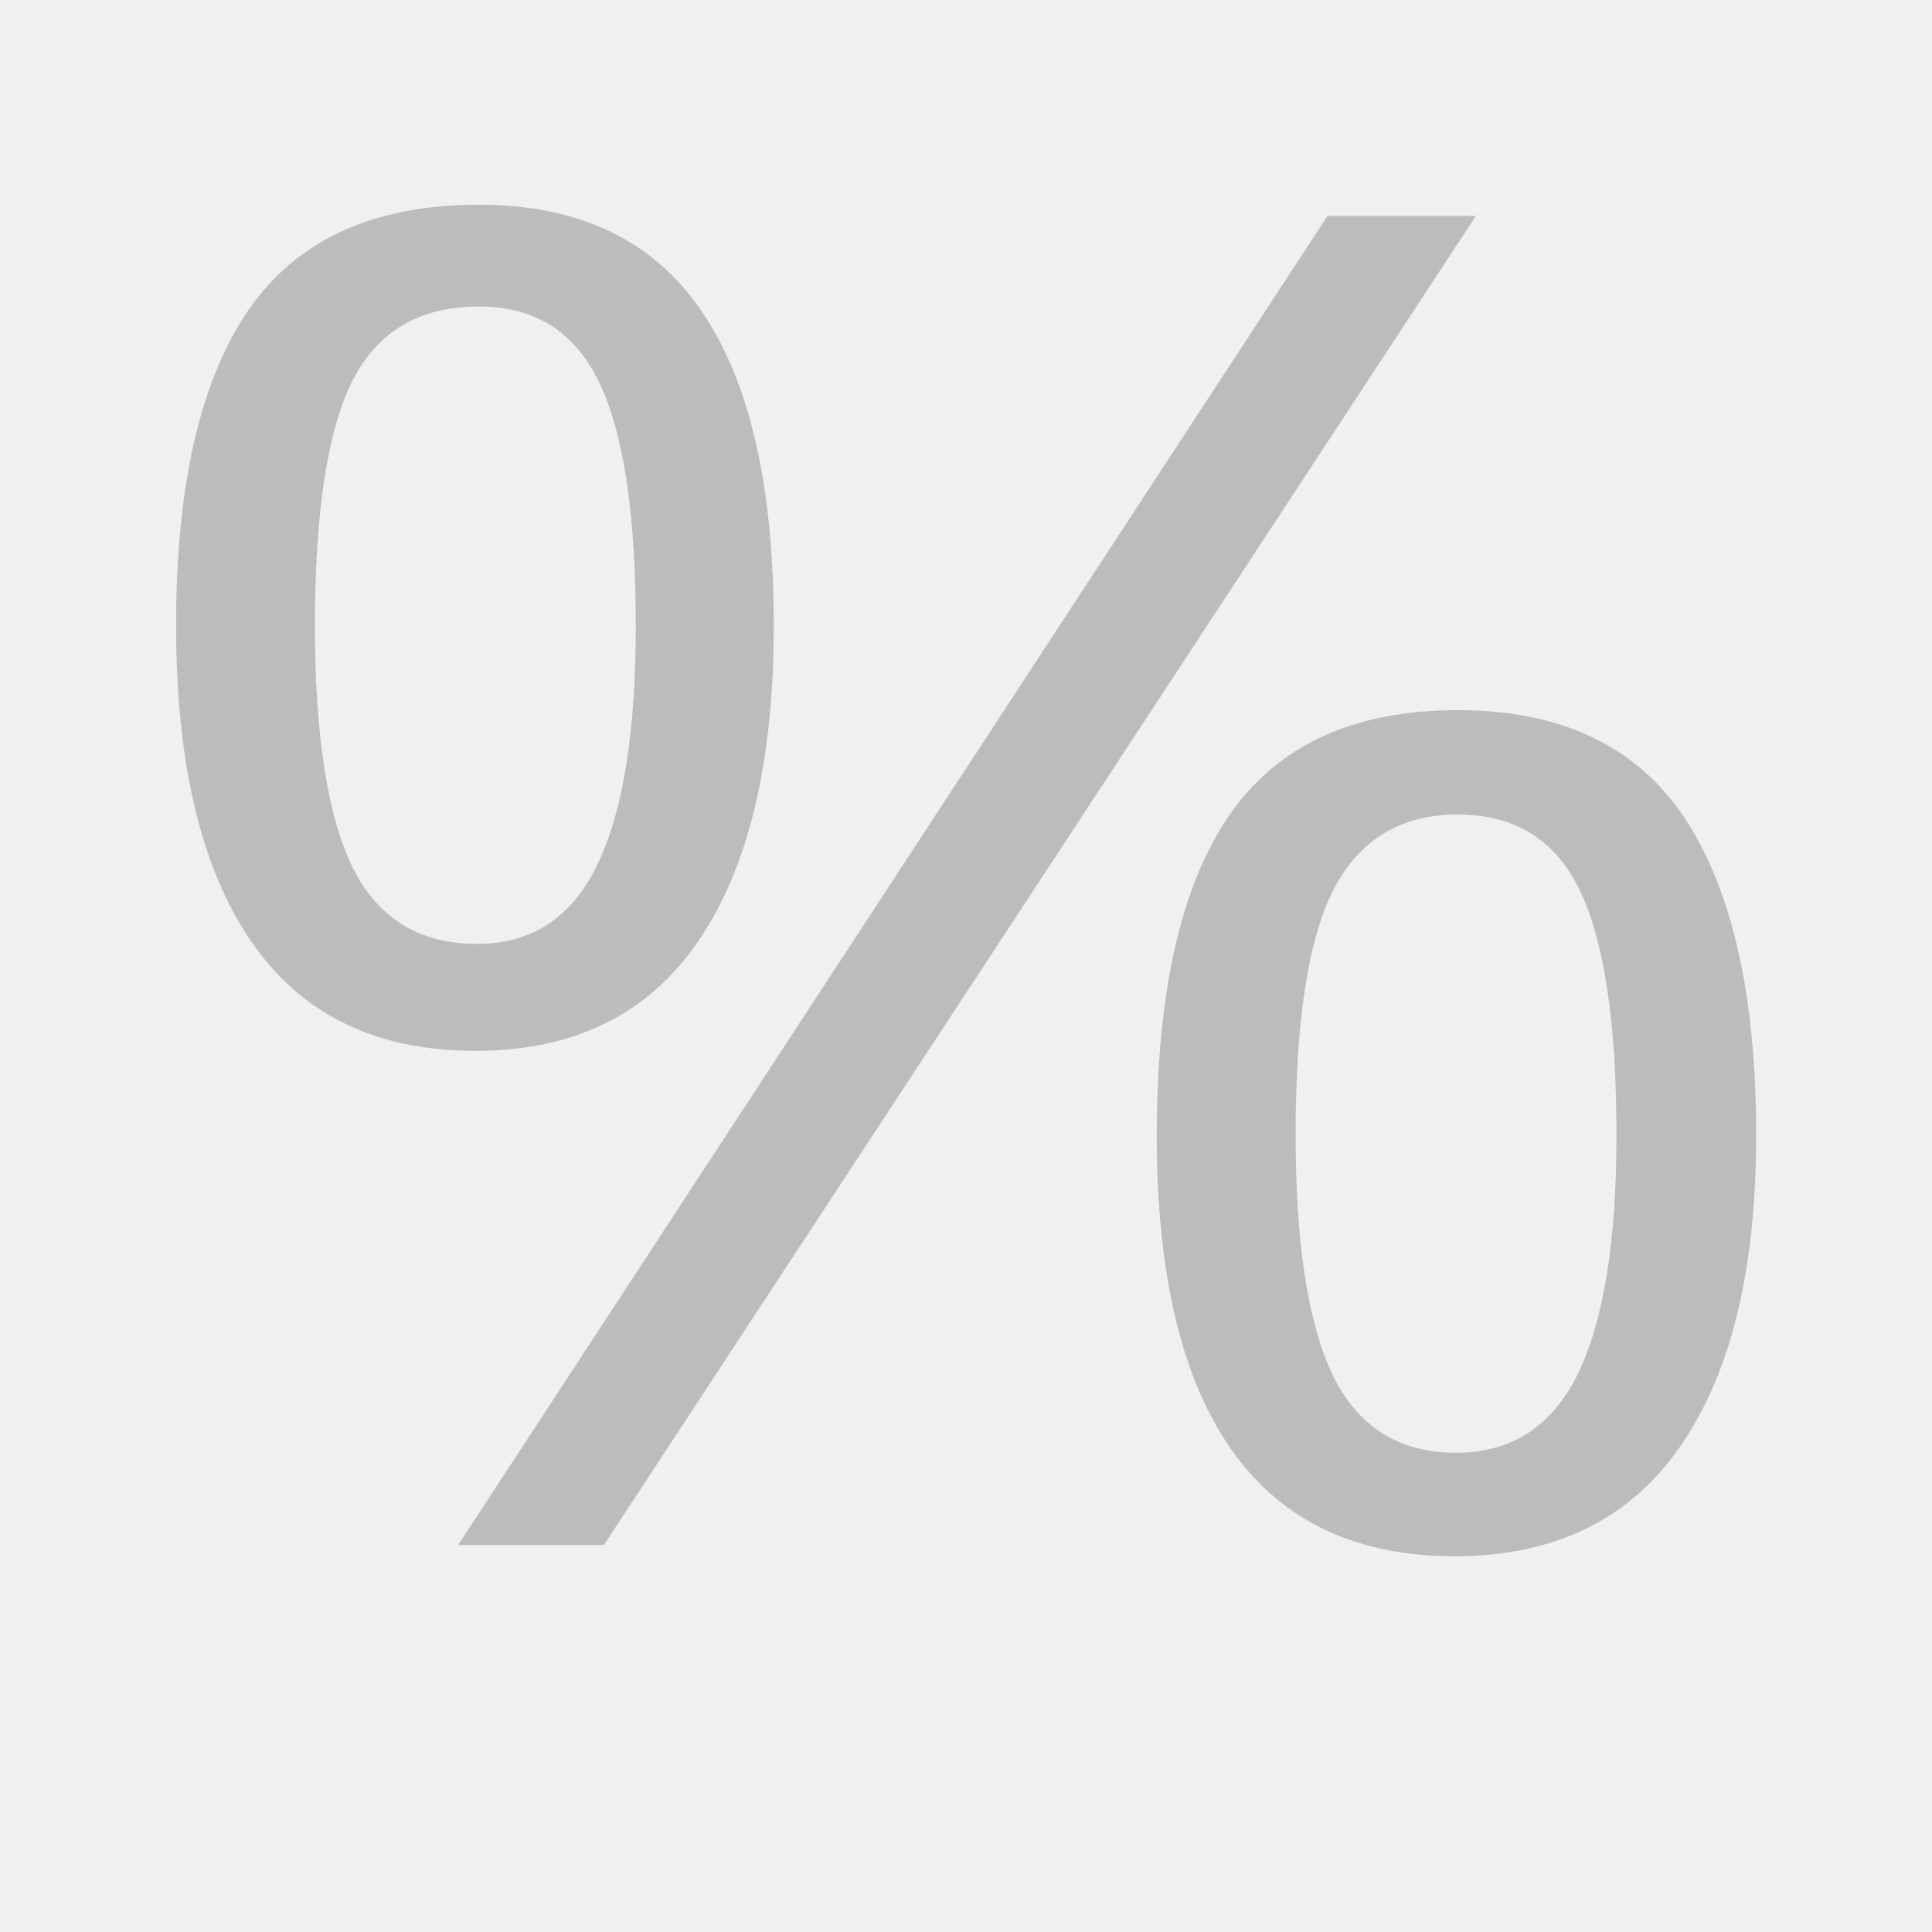
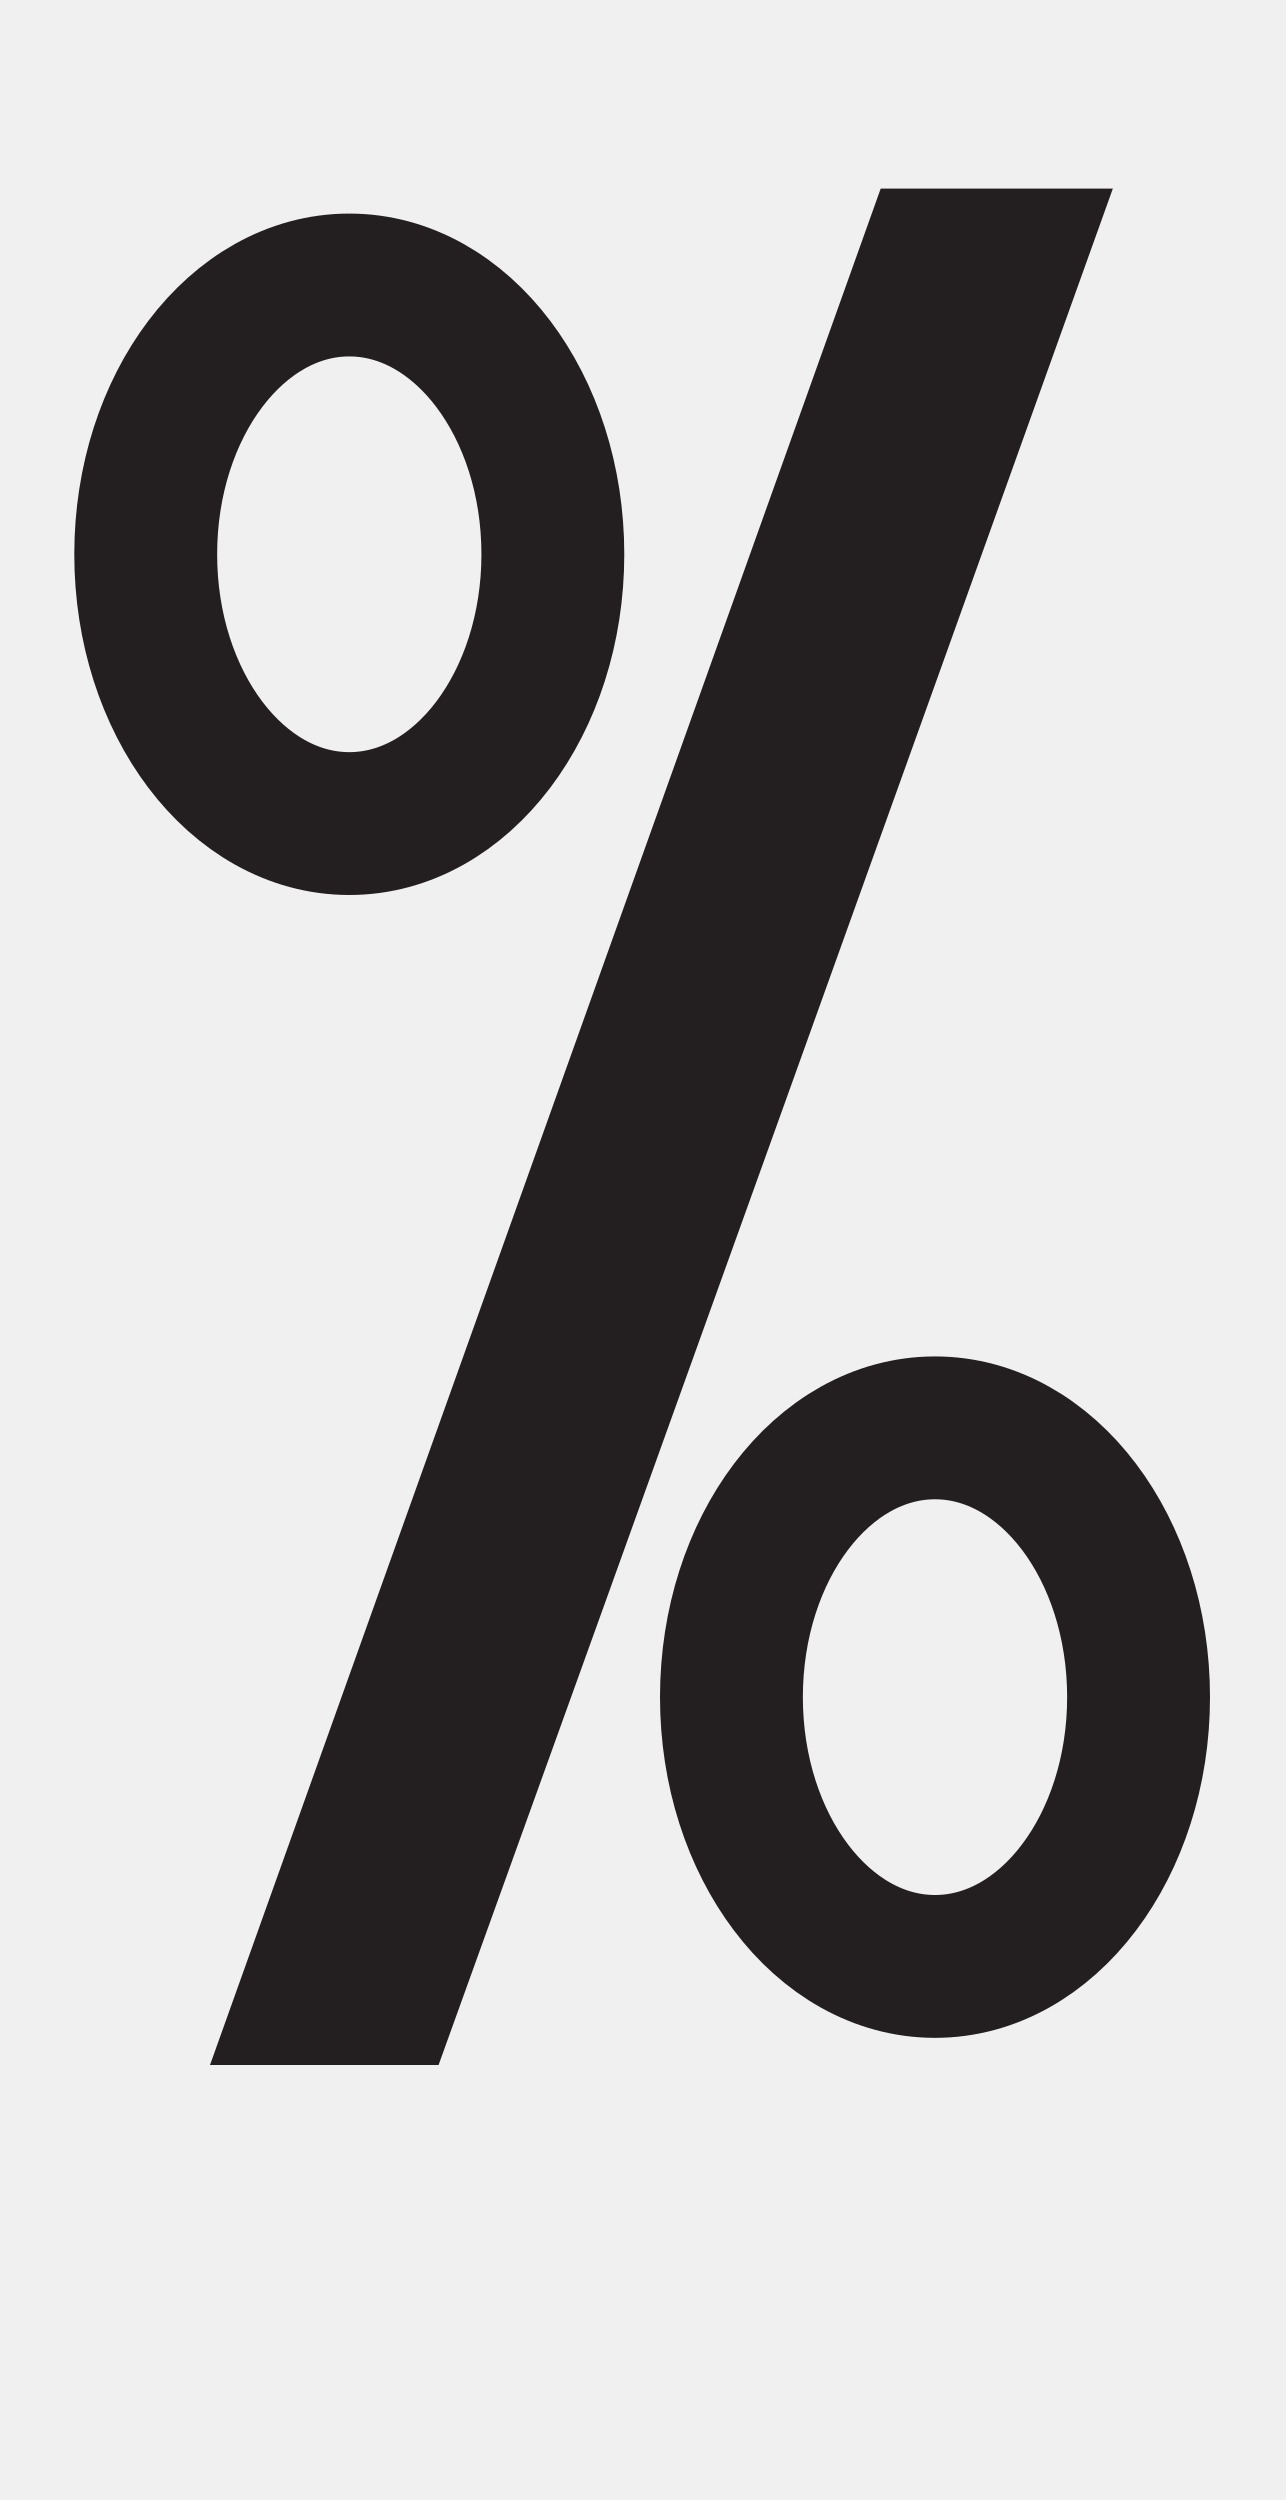
- <svg xmlns="http://www.w3.org/2000/svg" viewBox="0 0 35 35">
+ <svg xmlns="http://www.w3.org/2000/svg" viewBox="0 0 18 35">
  <defs>
-     <style>.cls-1{font-size:35px;fill:#bcbcbc;font-family:ArialMT, Arial;}</style>
+     <style>.cls-1{fill:#fff;}.cls-2{fill:#231f20;}.cls-3{fill:none;stroke:#231f20;stroke-miterlimit:10;stroke-width:2px;}</style>
  </defs>
-   <g id="Example_glyph" data-name="Example glyph">
-     <g id="Line_4-2" data-name="Line 4">
-       <text class="cls-1" transform="translate(1.94 27.99)">%</text>
-     </g>
+   <g id="Artwork_glyph" data-name="Artwork glyph">
+     <line class="cls-1" x1="3.39" y1="28.92" x2="12.81" y2="2.51" />
+     <path class="cls-2" d="M6.14,28.91l-3.2,0L12.33,2.64l3.25,0Q10.87,15.79,6.14,28.91Z" />
+     <ellipse class="cls-3" cx="4.89" cy="7.76" rx="2.85" ry="3.77" />
+     <ellipse class="cls-3" cx="13.09" cy="23.76" rx="2.85" ry="3.77" />
  </g>
</svg>
